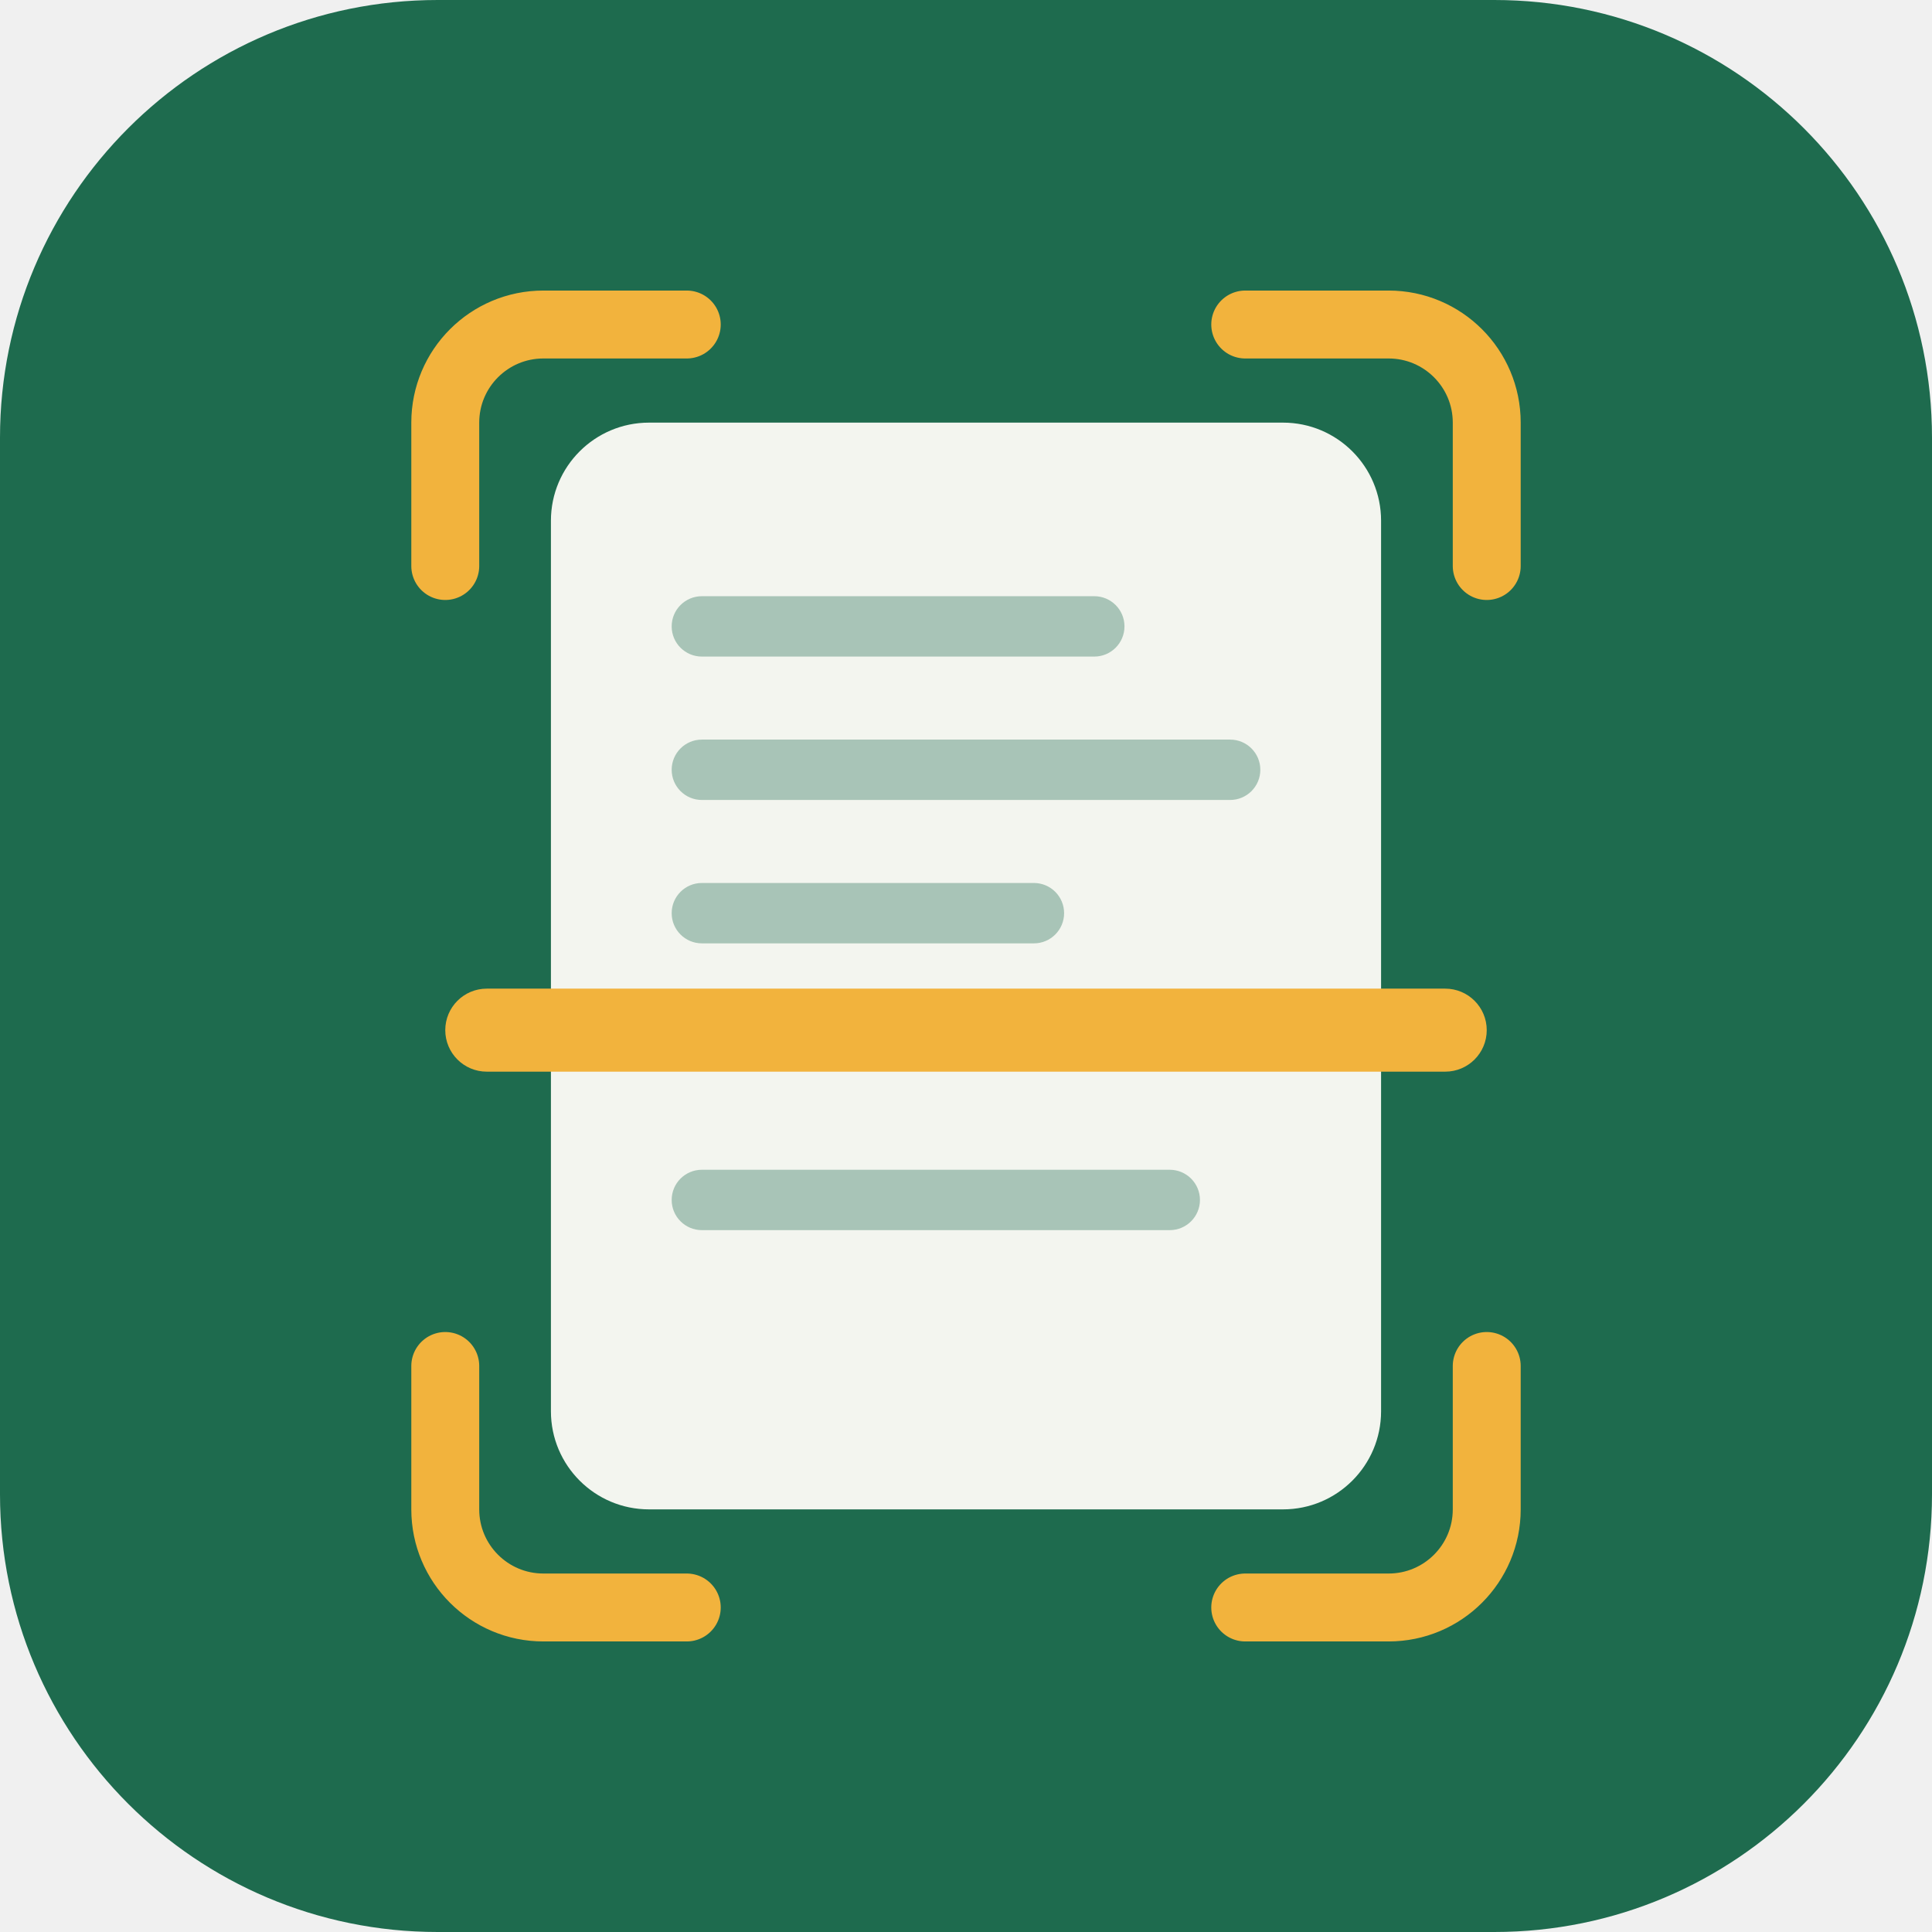
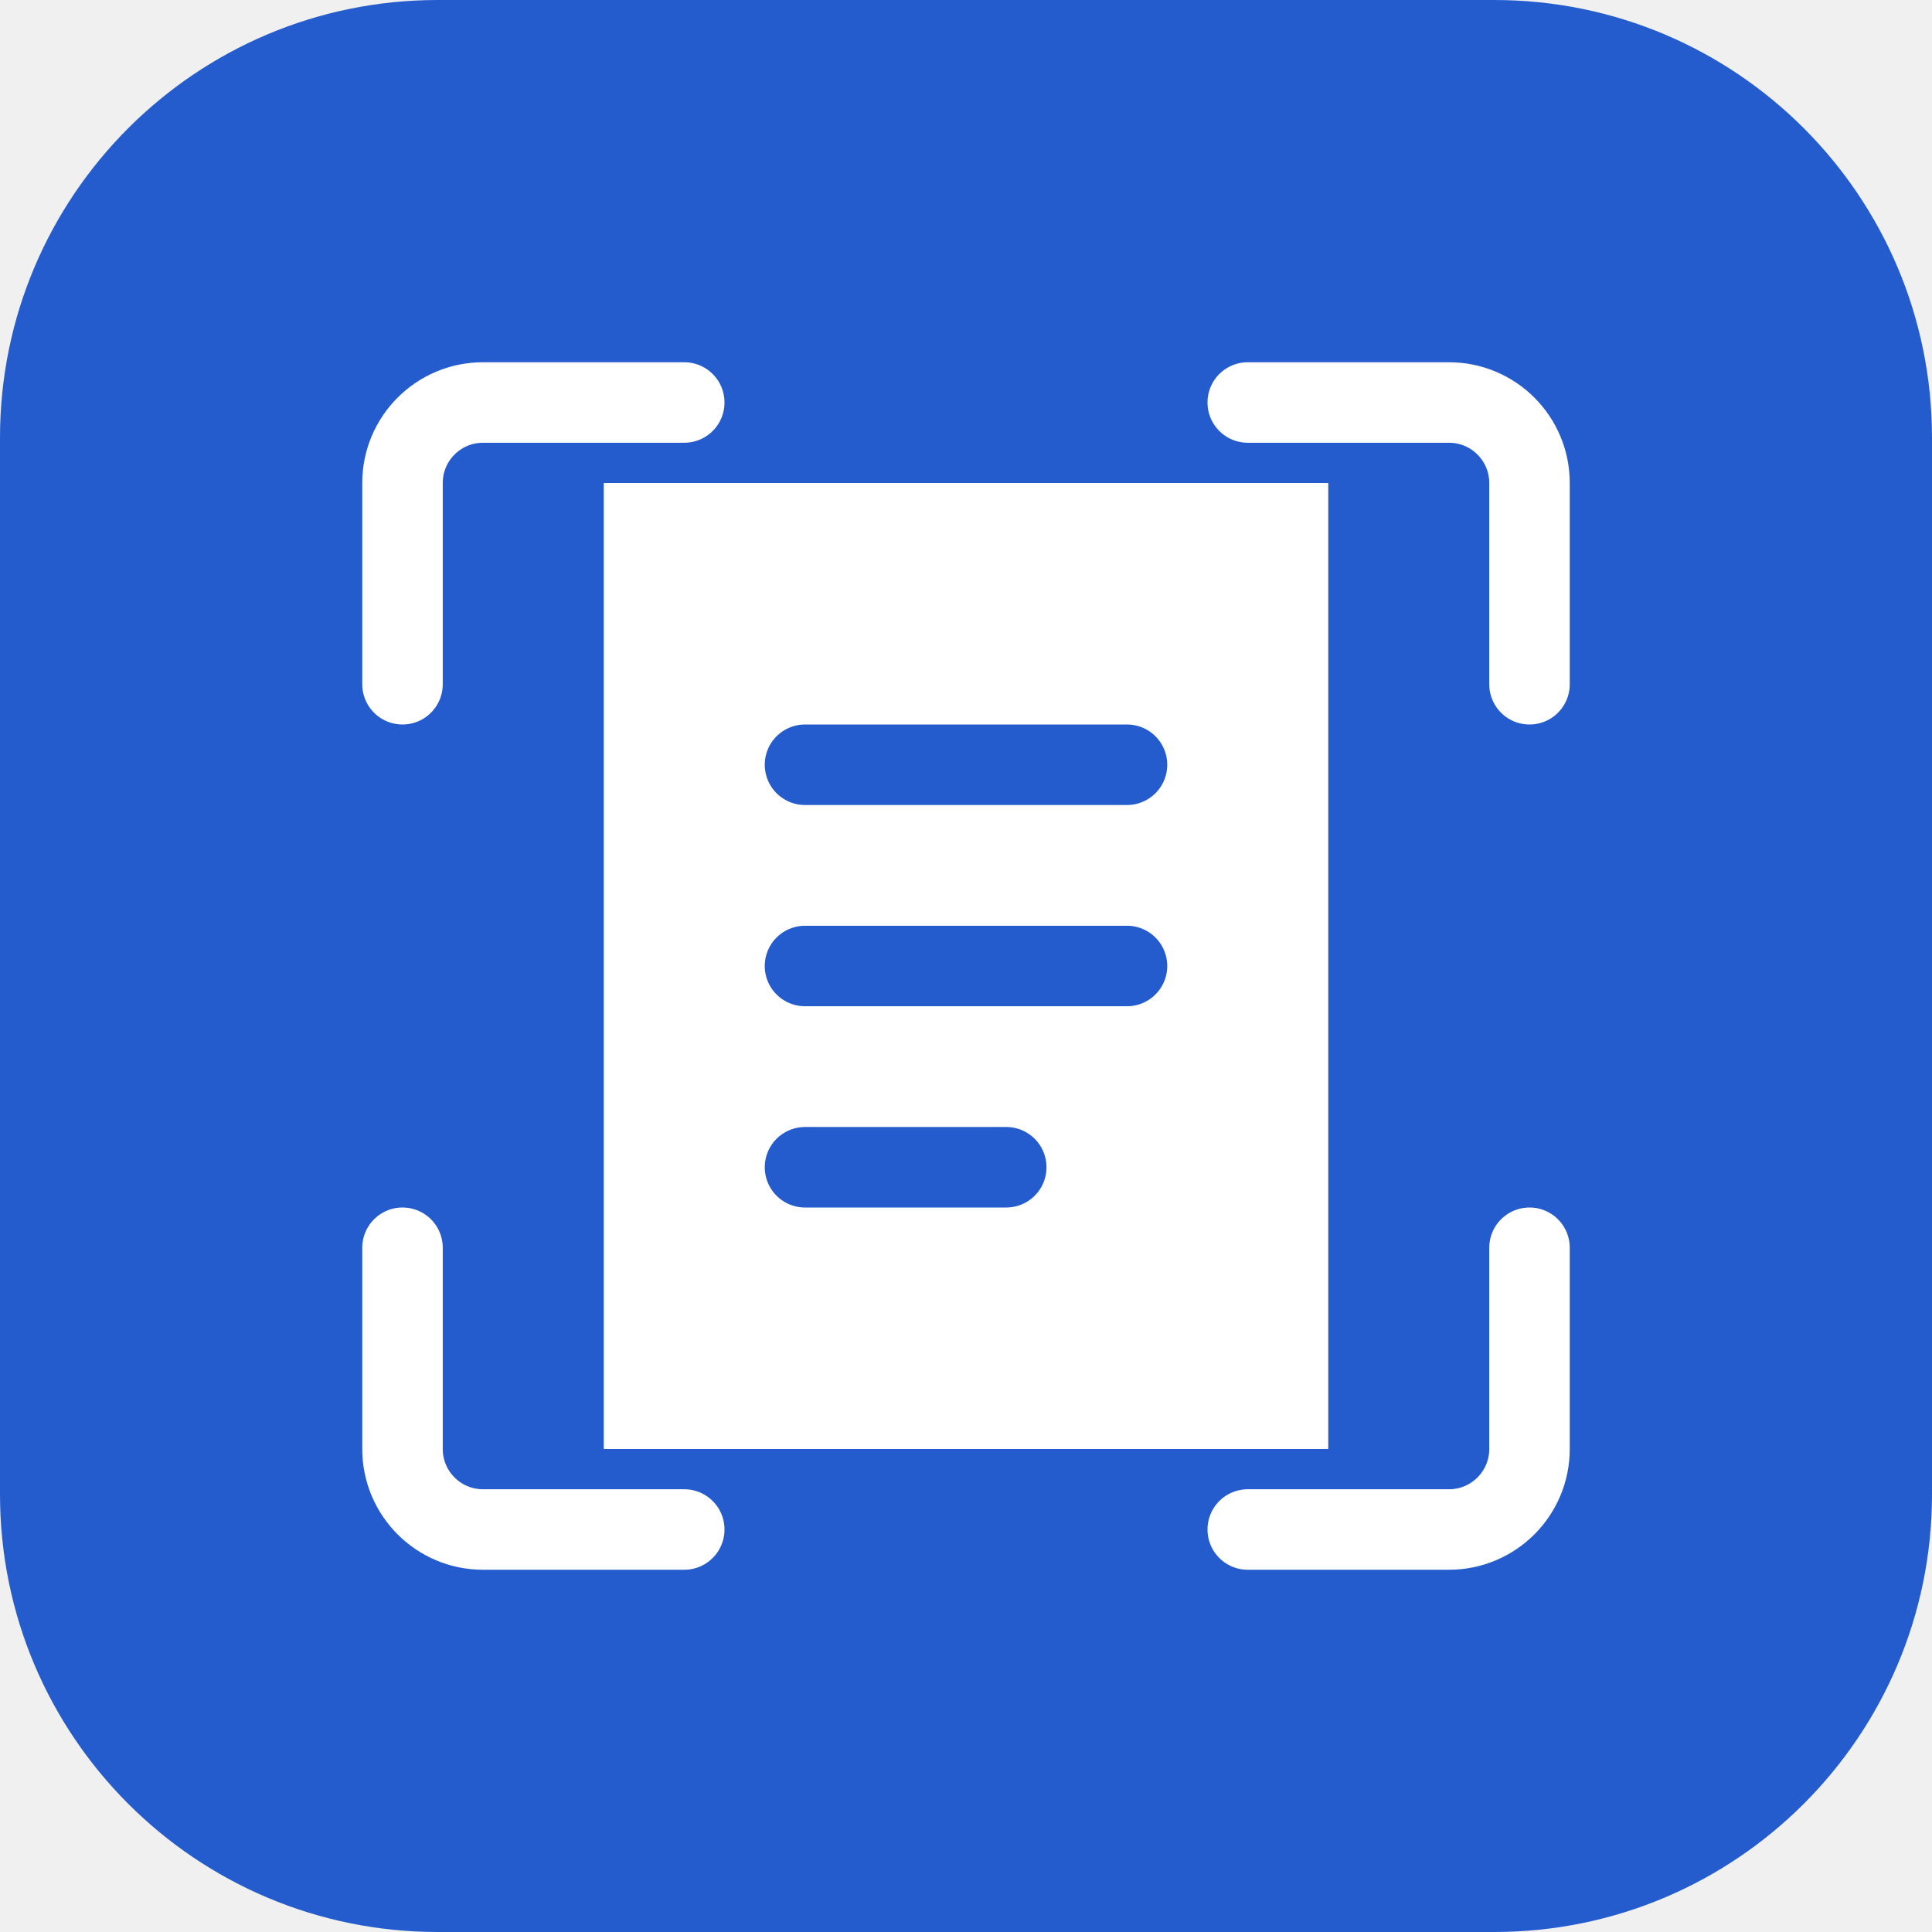
<svg xmlns="http://www.w3.org/2000/svg" viewBox="0 0 512 512">
-   <rect width="512" height="512" rx="116" fill="#1E6B4E" />
-   <rect x="146" y="112" width="220" height="288" rx="26" fill="#F3F5EF" />
-   <rect x="178" y="158" width="120" height="16" rx="8" fill="#1E6B4E" opacity=".35" />
-   <rect x="178" y="196" width="156" height="16" rx="8" fill="#1E6B4E" opacity=".35" />
-   <rect x="178" y="234" width="104" height="16" rx="8" fill="#1E6B4E" opacity=".35" />
-   <rect x="178" y="310" width="140" height="16" rx="8" fill="#1E6B4E" opacity=".35" />
-   <rect x="118" y="262" width="276" height="22" rx="11" fill="#F2B33D" />
-   <path d="M118 150v-38a26 26 0 0 1 26-26h38M394 150v-38a26 26 0 0 0-26-26h-38M118 362v38a26 26 0 0 0 26 26h38M394 362v38a26 26 0 0 1-26 26h-38" fill="none" stroke="#F2B33D" stroke-width="18" stroke-linecap="round" />
+   <rect width="512" height="512" rx="116" fill="#245CCE" />
+   <g transform="scale(10.66667)">
+     <path d="M15 12h18v24H15V12Z" fill="white" />
+     <path d="M20 19h8m-8 5h8m-8 5h5" stroke="#245CCE" stroke-width="2" stroke-linecap="round" />
+     <path d="M10 17v-5a2 2 0 0 1 2-2h5m14 0h5a2 2 0 0 1 2 2v5M10 31v5a2 2 0 0 0 2 2h5m14 0h5a2 2 0 0 0 2-2v-5" fill="none" stroke="white" stroke-width="2" stroke-linecap="round" />
+   </g>
</svg>
